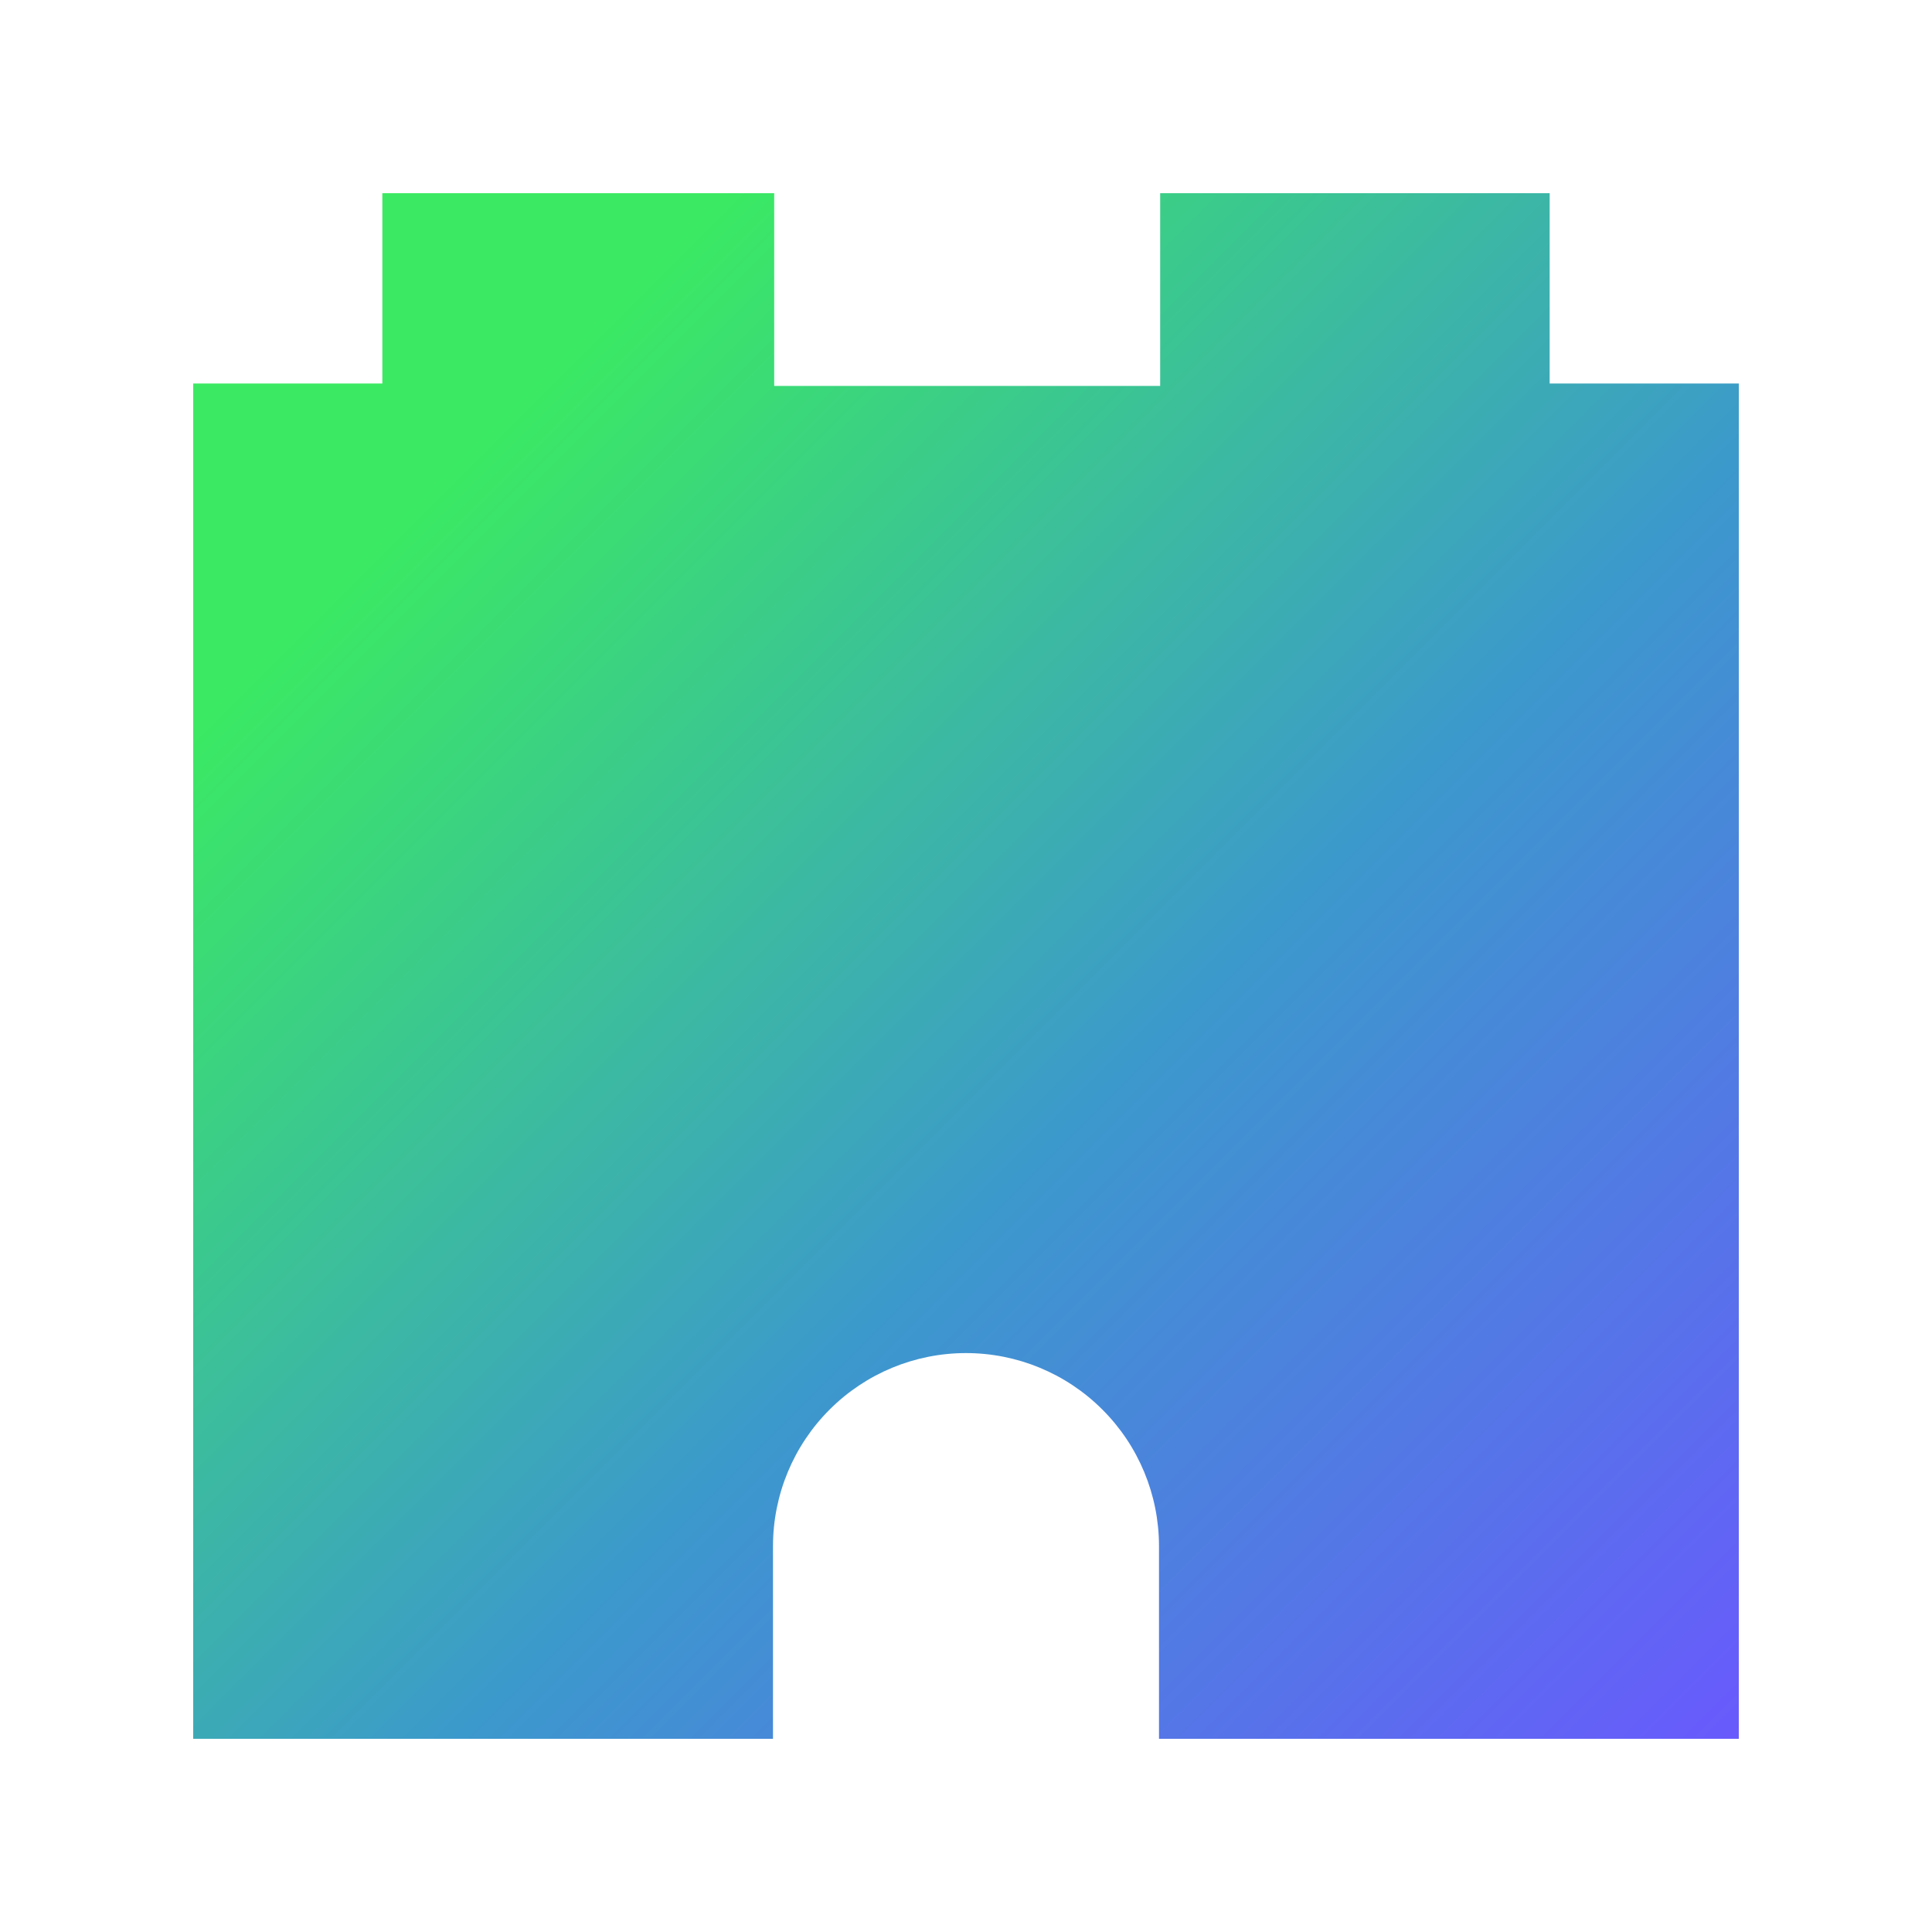
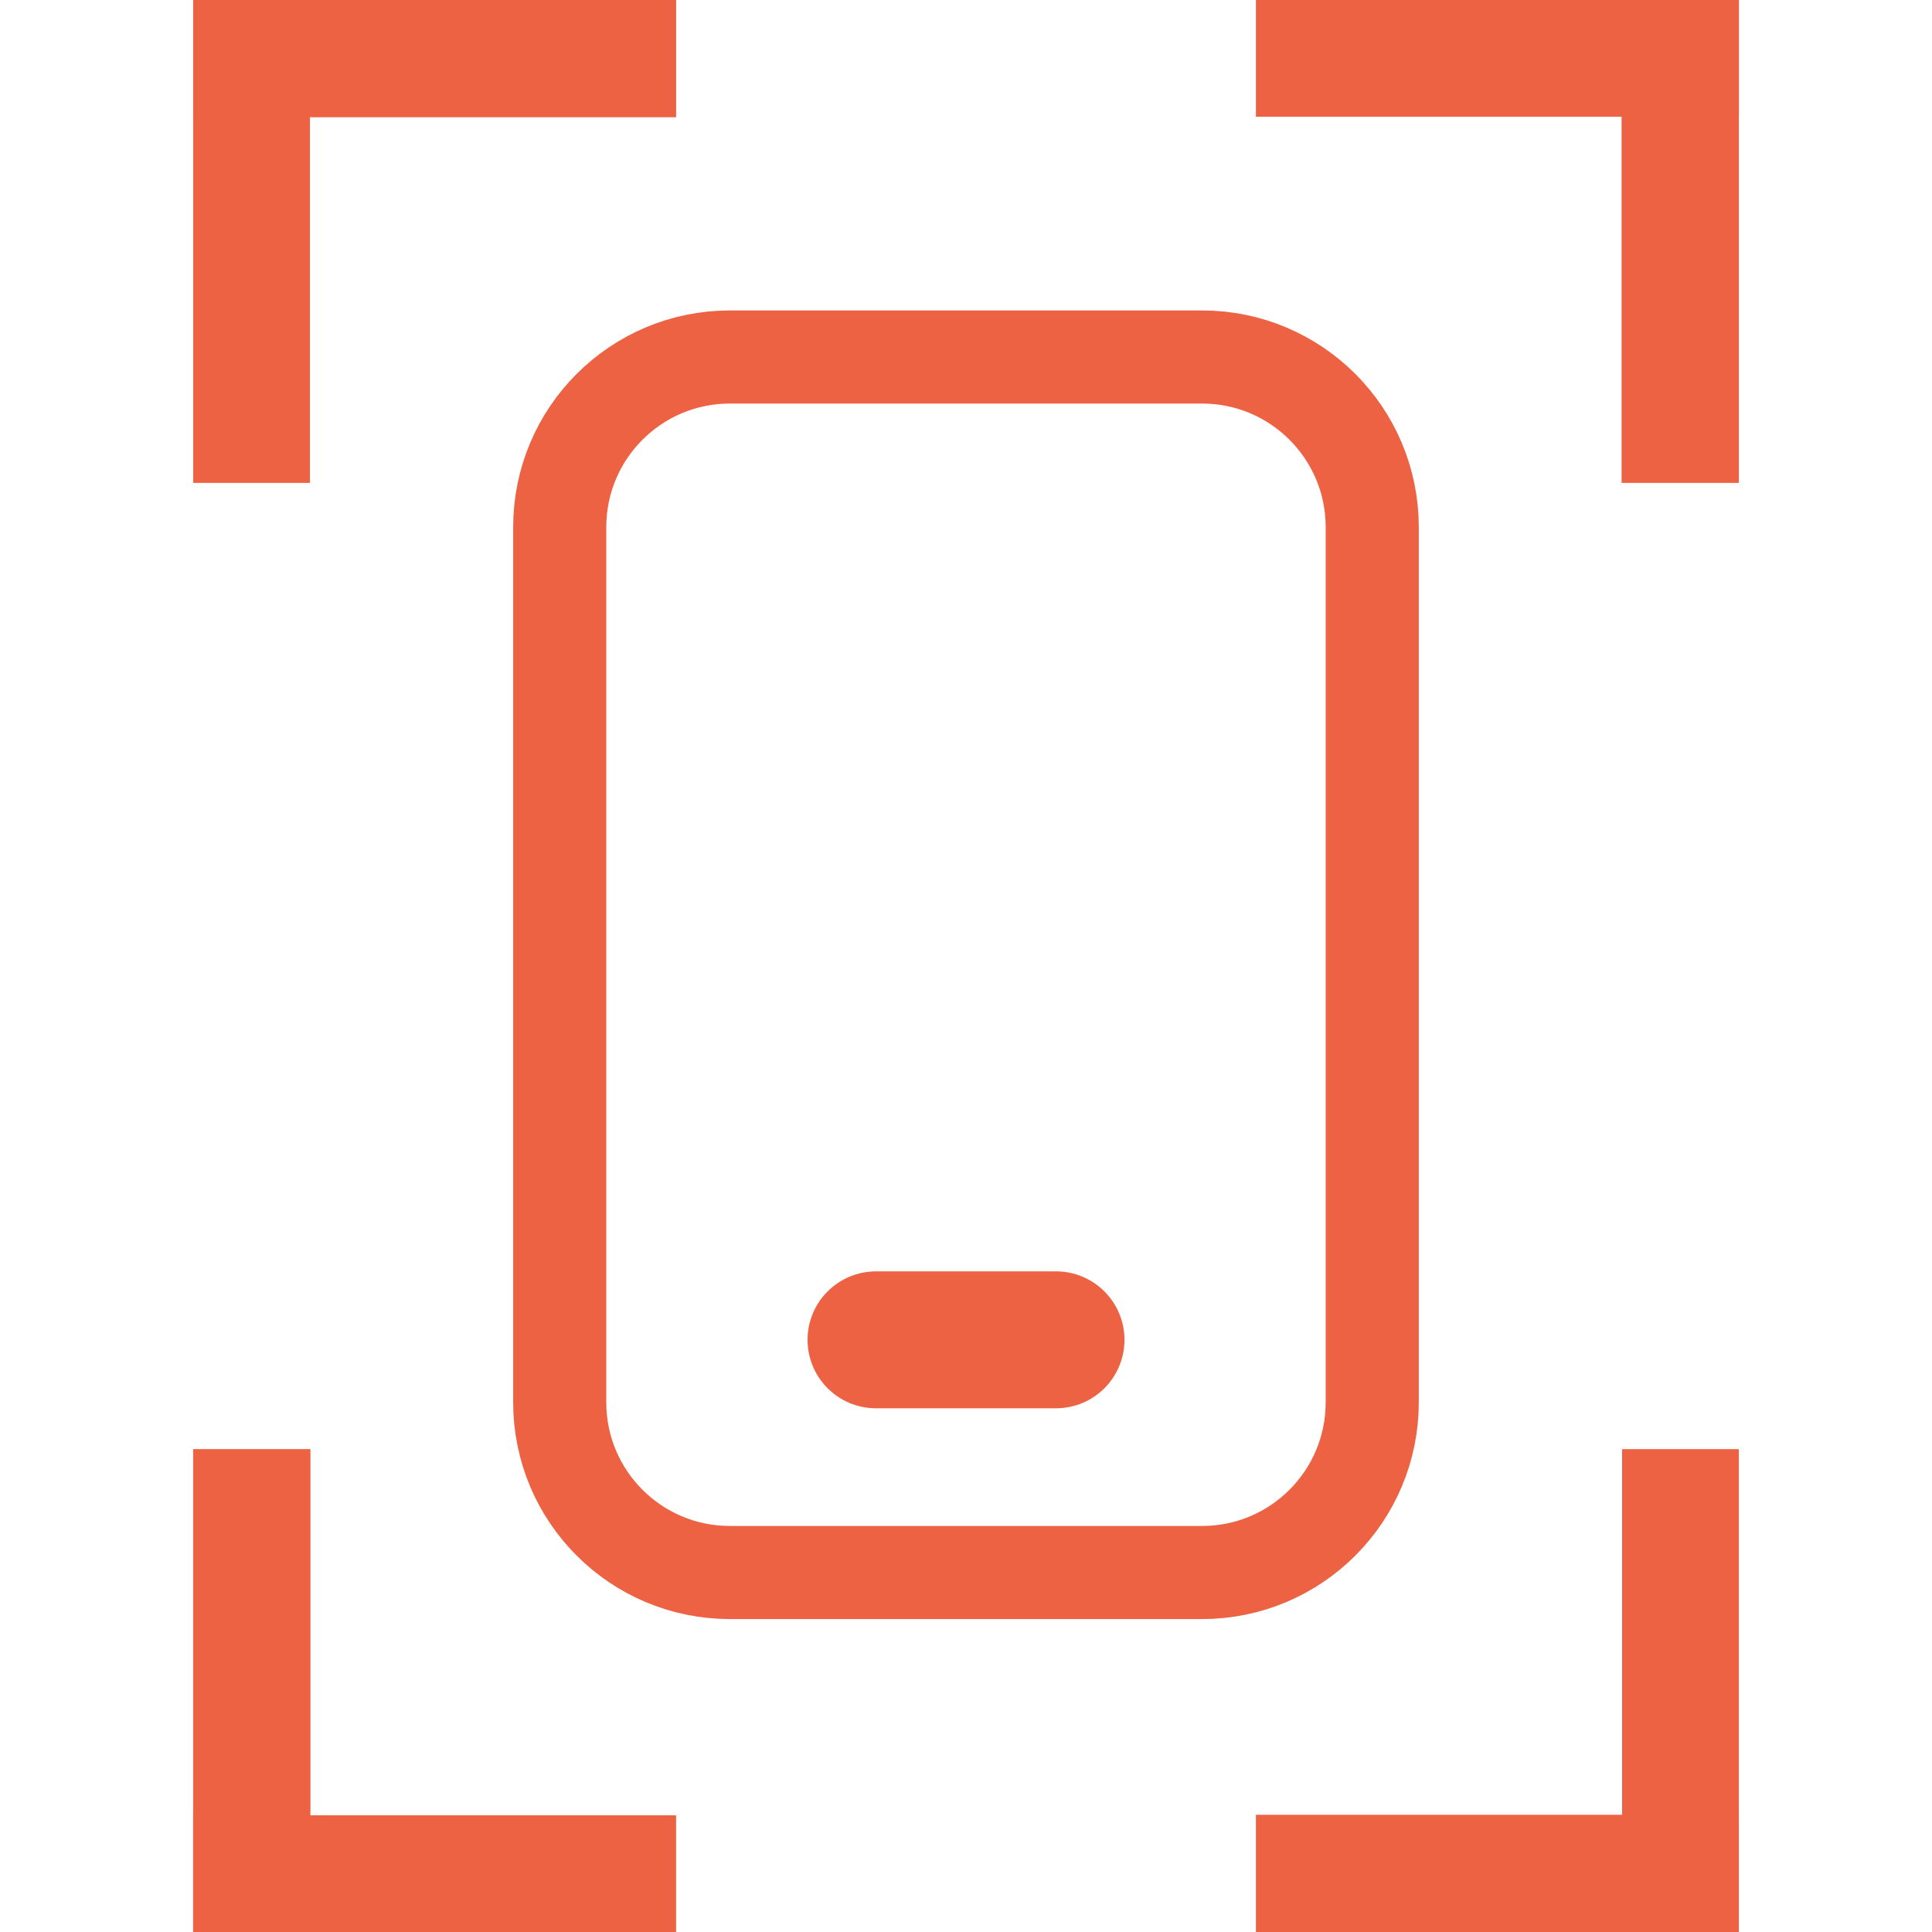
- <svg xmlns="http://www.w3.org/2000/svg" width="40" height="40" viewBox="0 0 40 40" fill="none">
-   <path d="M32.084 7.94V4H24.02V7.99H16.029V4H7.916V7.94H4V36H16.004V32.005C16.006 30.946 16.427 29.931 17.177 29.183C17.926 28.434 18.941 28.014 20 28.014C21.059 28.014 22.074 28.434 22.823 29.183C23.573 29.931 23.994 30.946 23.996 32.005V36H36V7.94H32.084Z" fill="url(#paint0_linear)" />
-   <defs>
-     <linearGradient id="paint0_linear" x1="2.942" y1="4.9" x2="37.777" y2="39.734" gradientUnits="userSpaceOnUse">
-       <stop offset="0.159" stop-color="#3BEA62" />
-       <stop offset="0.54" stop-color="#3C99CC" />
-       <stop offset="0.937" stop-color="#6B57FF" />
-     </linearGradient>
-   </defs>
+ <svg xmlns="http://www.w3.org/2000/svg" width="40" height="40" viewBox="0 0 26.458 26.458" version="1.1" id="svg8">
+   <g id="layer1" transform="translate(1.031208,0.1819778)">
+     <rect style="fill:none;fill-opacity:1;stroke:#ec6242;stroke-width:1.275;stroke-dasharray:none;stroke-opacity:1" id="rect999" width="11.127" height="16.646" x="6.634" y="4.707" ry="2.33" />
+     <rect style="fill:#ec6242;fill-opacity:1;stroke:none;stroke-width:0.495;stroke-dasharray:none;stroke-opacity:1" id="rect1106" width="4.34" height="1.875" x="10.028" y="17.229" ry="0.938" />
+     <g id="g2006" transform="matrix(1.863526,0,0,1.863526,-2.973702,-2.353754)">
+       <g id="g3782">
+         <path style="fill:#ec6242;fill-opacity:1;fill-rule:nonzero;stroke:none;stroke-width:0.035;stroke-linejoin:miter;stroke-miterlimit:4;stroke-dasharray:none;stroke-dashoffset:0.161;stroke-opacity:1" d="m 2.462,2.027 c 0.71,0 2.13,0 3.549,0 V 1.165 c -1.42,0 -2.84,0 -3.549,0 z m 0,0 c 0.71,0 2.13,0 3.549,0 V 1.165 c -1.42,0 -2.84,0 -3.549,0 z" id="path1974" />
+         <path style="fill:#ec6242;fill-opacity:1;fill-rule:nonzero;stroke:none;stroke-width:0.034;stroke-linejoin:miter;stroke-miterlimit:4;stroke-dasharray:none;stroke-dashoffset:0.161;stroke-opacity:1" d="m 2.462,1.165 c 0,0.71 0,2.13 0,3.549 h 0.858 c 0,-1.42 0,-2.84 0,-3.549 z m 0,0 c 0,0.71 0,2.13 0,3.549 h 0.858 c 0,-1.42 0,-2.84 0,-3.549 z" id="path1974-5" />
+       </g>
+     </g>
+     <g id="g2006-3" transform="matrix(0,1.863526,-1.863526,0,24.95307,-4.770306)">
+       <g id="g3782-7">
+         <path style="fill:#ec6242;fill-opacity:1;fill-rule:nonzero;stroke:none;stroke-width:0.035;stroke-linejoin:miter;stroke-miterlimit:4;stroke-dasharray:none;stroke-dashoffset:0.161;stroke-opacity:1" d="m 2.462,2.027 c 0.71,0 2.13,0 3.549,0 V 1.165 c -1.42,0 -2.84,0 -3.549,0 z m 0,0 c 0.71,0 2.13,0 3.549,0 V 1.165 c -1.42,0 -2.84,0 -3.549,0 z" id="path1974-4" />
+         <path style="fill:#ec6242;fill-opacity:1;fill-rule:nonzero;stroke:none;stroke-width:0.034;stroke-linejoin:miter;stroke-miterlimit:4;stroke-dasharray:none;stroke-dashoffset:0.161;stroke-opacity:1" d="m 2.462,1.165 c 0,0.71 0,2.13 0,3.549 h 0.858 c 0,-1.42 0,-2.84 0,-3.549 z m 0,0 c 0,0.71 0,2.13 0,3.549 h 0.858 c 0,-1.42 0,-2.84 0,-3.549 z" id="path1974-5-8" />
+       </g>
+     </g>
+     <g id="g2006-3-0" transform="matrix(-1.863526,0,0,-1.863526,27.36962,28.44813)">
+       <g id="g3782-7-5">
+         <path style="fill:#ec6242;fill-opacity:1;fill-rule:nonzero;stroke:none;stroke-width:0.035;stroke-linejoin:miter;stroke-miterlimit:4;stroke-dasharray:none;stroke-dashoffset:0.161;stroke-opacity:1" d="m 2.462,2.027 c 0.71,0 2.13,0 3.549,0 V 1.165 c -1.42,0 -2.84,0 -3.549,0 z m 0,0 c 0.71,0 2.13,0 3.549,0 V 1.165 c -1.42,0 -2.84,0 -3.549,0 z" id="path1974-4-6" />
+         <path style="fill:#ec6242;fill-opacity:1;fill-rule:nonzero;stroke:none;stroke-width:0.034;stroke-linejoin:miter;stroke-miterlimit:4;stroke-dasharray:none;stroke-dashoffset:0.161;stroke-opacity:1" d="m 2.462,1.165 c 0,0.71 0,2.13 0,3.549 h 0.858 c 0,-1.42 0,-2.84 0,-3.549 z m 0,0 c 0,0.71 0,2.13 0,3.549 h 0.858 c 0,-1.42 0,-2.84 0,-3.549 z" id="path1974-5-8-7" />
+       </g>
+     </g>
+     <g id="g2006-3-0-8" transform="matrix(0,-1.863526,1.863526,0,-0.5571509,30.86468)">
+       <g id="g3782-7-5-7">
+         <path style="fill:#ec6242;fill-opacity:1;fill-rule:nonzero;stroke:none;stroke-width:0.035;stroke-linejoin:miter;stroke-miterlimit:4;stroke-dasharray:none;stroke-dashoffset:0.161;stroke-opacity:1" d="m 2.462,2.027 c 0.71,0 2.13,0 3.549,0 V 1.165 c -1.42,0 -2.84,0 -3.549,0 z m 0,0 c 0.71,0 2.13,0 3.549,0 V 1.165 c -1.42,0 -2.84,0 -3.549,0 z" id="path1974-4-6-5" />
+         <path style="fill:#ec6242;fill-opacity:1;fill-rule:nonzero;stroke:none;stroke-width:0.034;stroke-linejoin:miter;stroke-miterlimit:4;stroke-dasharray:none;stroke-dashoffset:0.161;stroke-opacity:1" d="m 2.462,1.165 c 0,0.71 0,2.13 0,3.549 h 0.858 c 0,-1.42 0,-2.84 0,-3.549 z m 0,0 c 0,0.71 0,2.13 0,3.549 h 0.858 c 0,-1.42 0,-2.84 0,-3.549 z" id="path1974-5-8-7-9" />
+       </g>
+     </g>
+   </g>
</svg>
